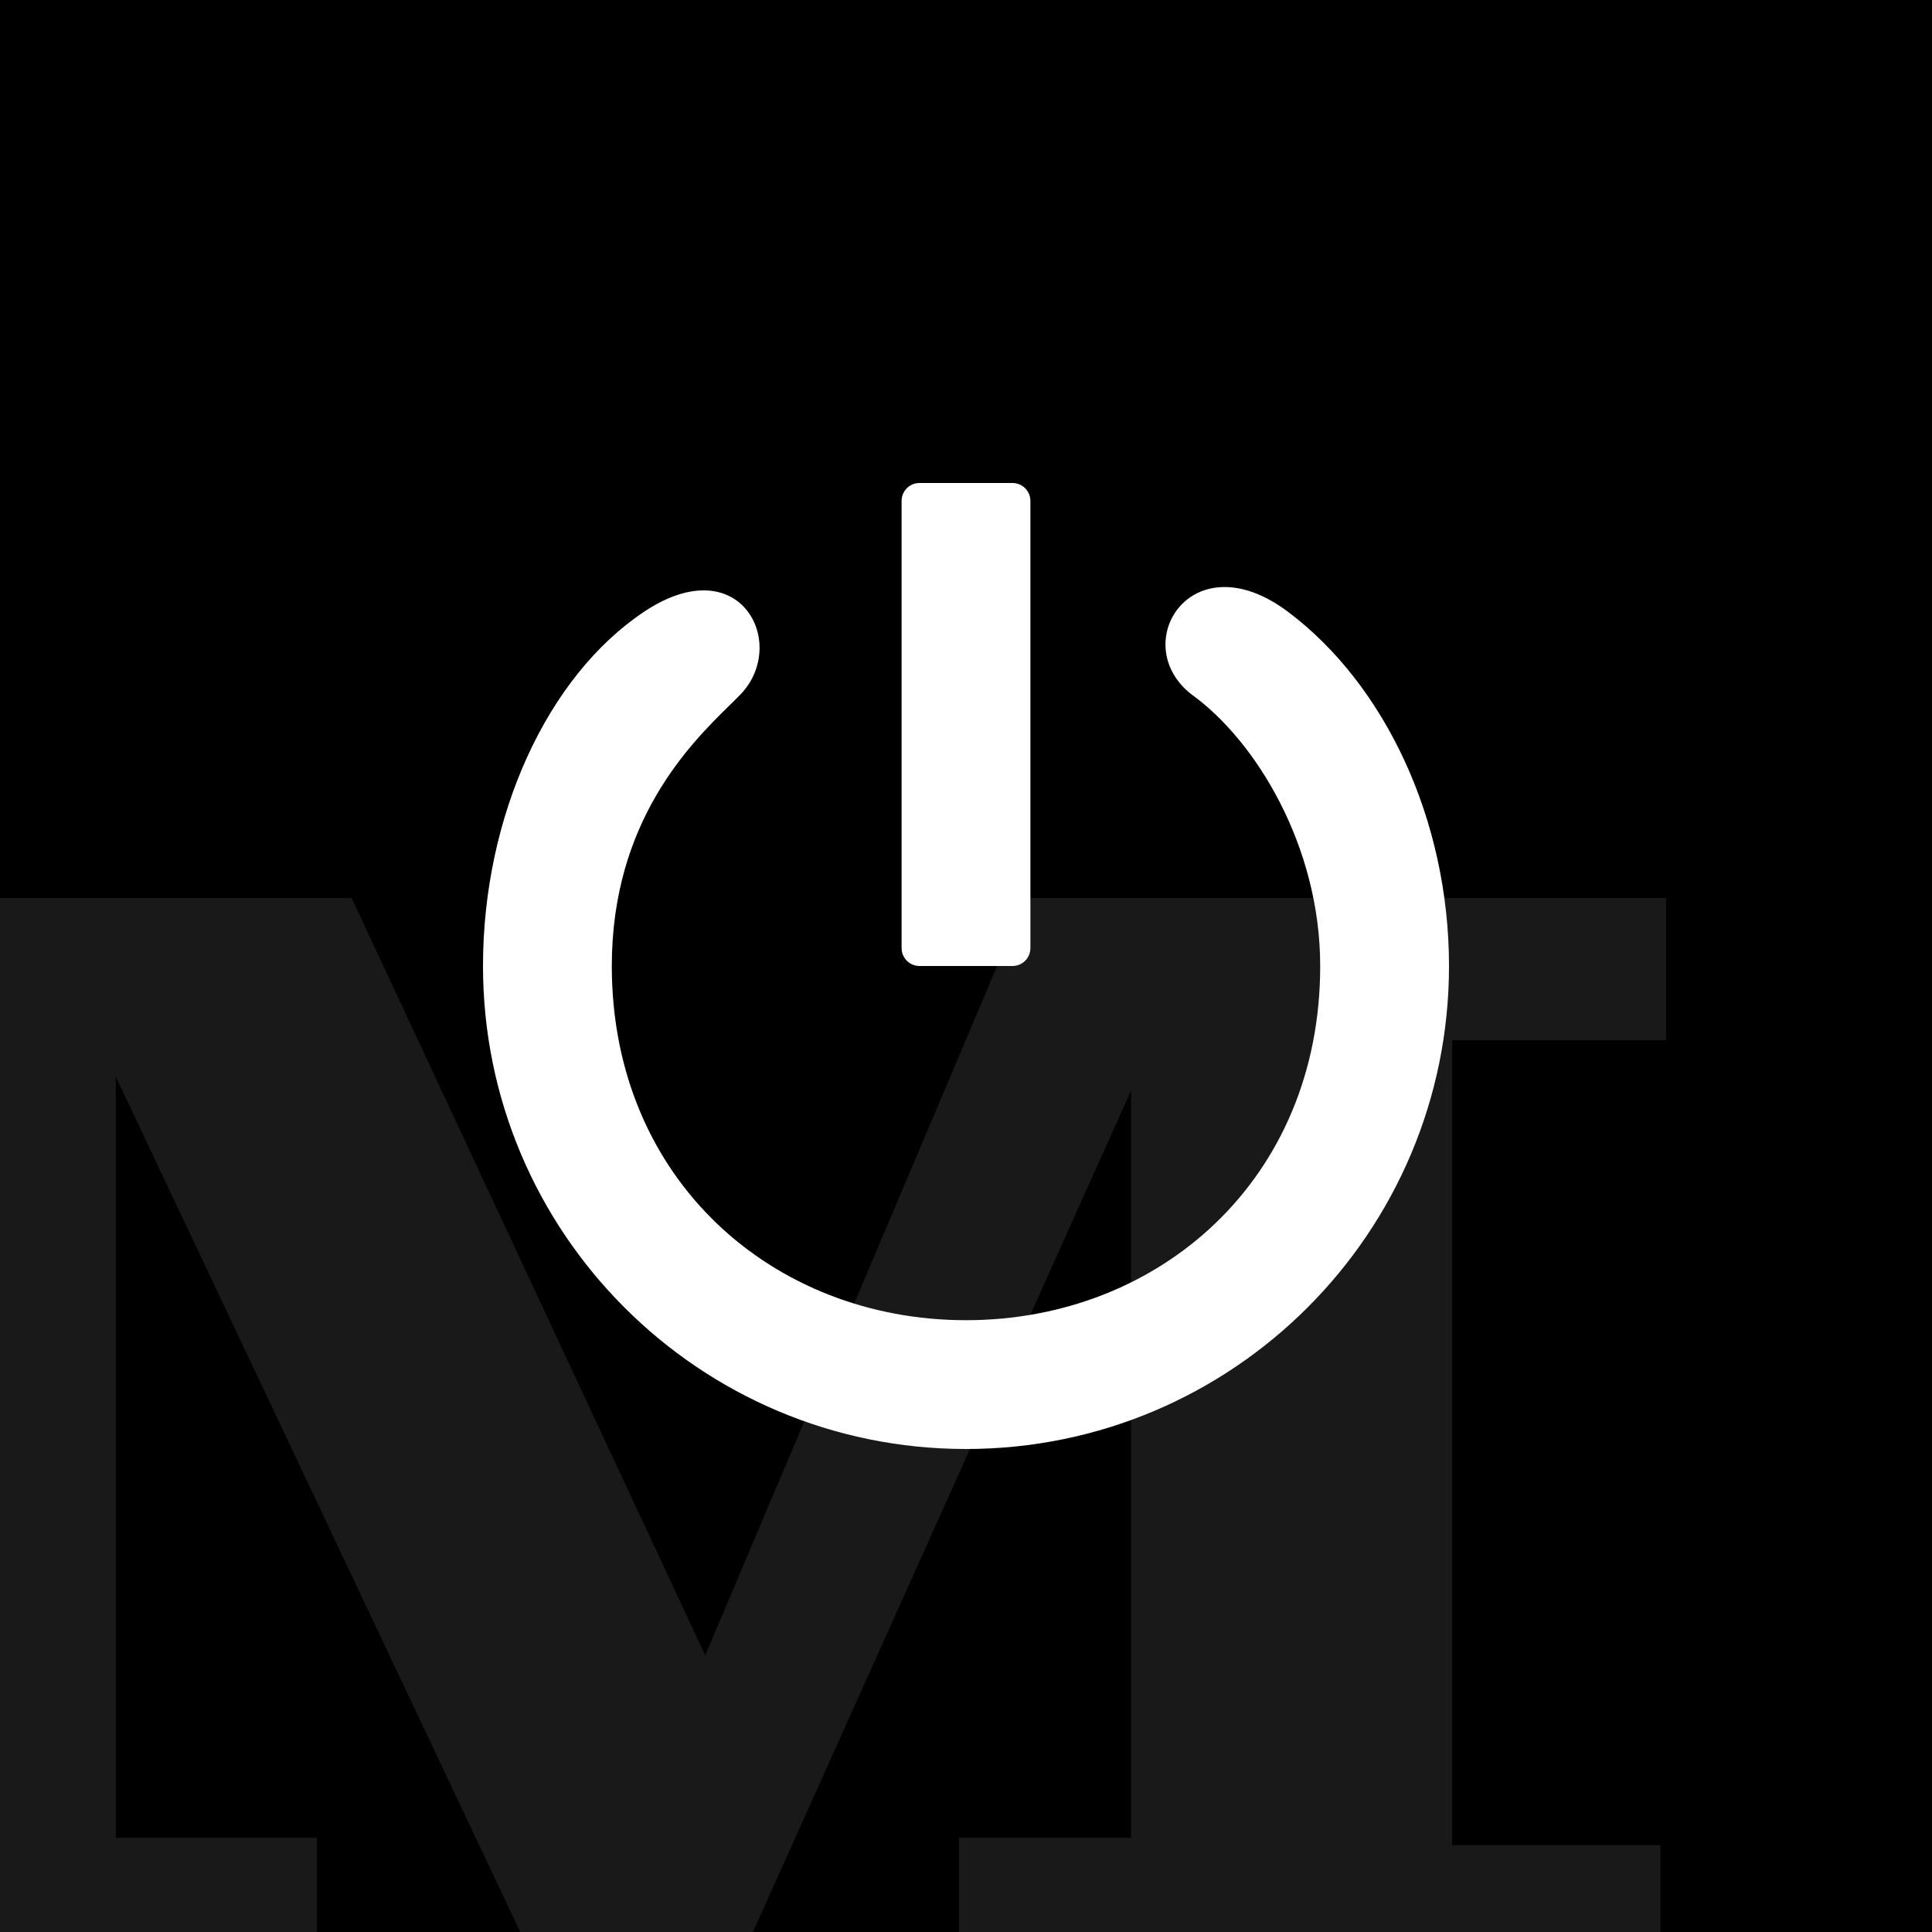
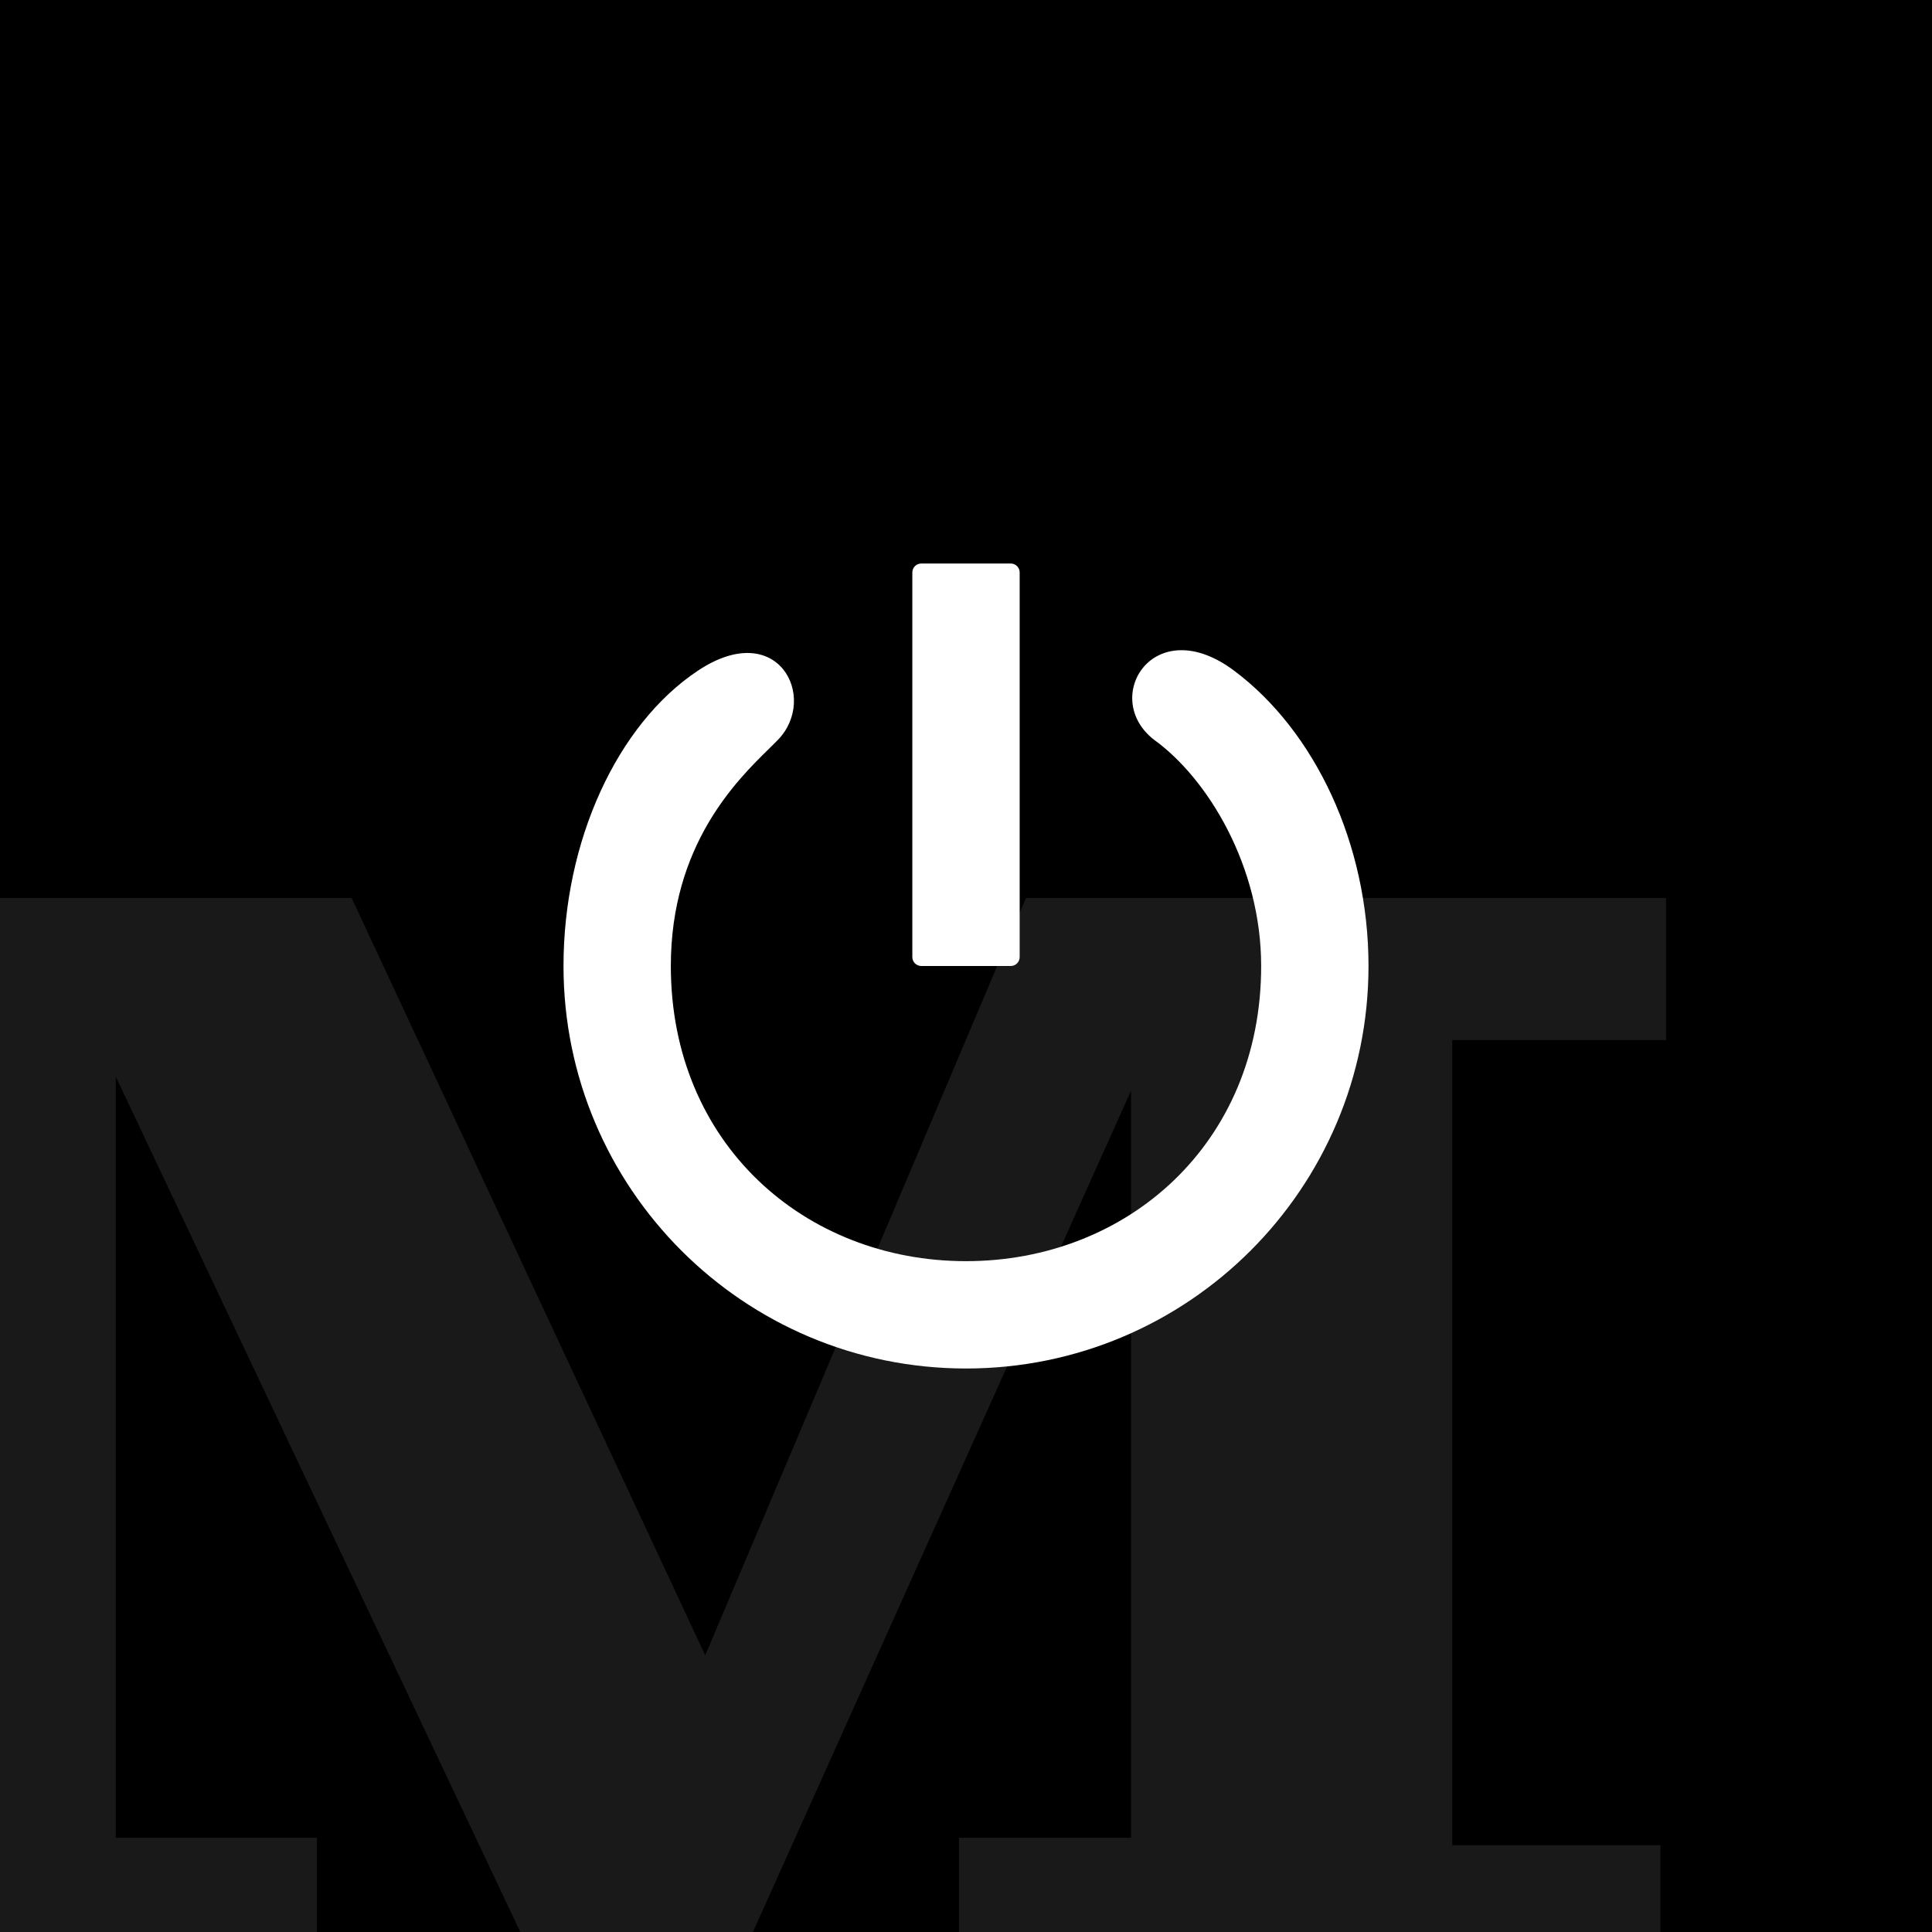
- <svg xmlns="http://www.w3.org/2000/svg" width="72" height="72" fill="none">
-   <path fill="#000" d="M0 0h72v72H0z" />
-   <path fill="#fff" fill-rule="evenodd" d="M34.267 18a.667.667 0 0 0-.667.667v16.666c0 .369.298.667.667.667h3.466a.667.667 0 0 0 .667-.667V18.667a.667.667 0 0 0-.667-.667h-3.466ZM54 36c0-5.462-2.4-10.5-6-13.2-3.6-2.7-6 1.2-3.6 3.075C46.8 27.6 49.2 31.532 49.2 36c0 7.953-6 13.2-13.2 13.2-7.2 0-13.2-5.247-13.2-13.2 0-5.41 2.95-8.303 4.389-9.715.157-.154.296-.29.411-.41C29.4 24 27.6 20.4 24 22.8c-3.6 2.4-6 7.607-6 13.2 0 9.941 8.059 18 18 18s18-8.059 18-18Z" clip-rule="evenodd" />
-   <path fill="#fff" fill-opacity=".1" fill-rule="evenodd" d="M0 72h11.812v-3.512H4.315V40.125L19.389 72h8.67l14.09-31.351v27.839h-6.413V72H61.88v-3.233h-7.76V38.762h7.97v-5.296H38.234L26.282 61.69 13.105 33.466H0V72Z" clip-rule="evenodd" />
+ <svg xmlns="http://www.w3.org/2000/svg" width="144" height="144" fill="none">
+   <path fill="#000" d="M0 0h144v144H0z" />
+   <path fill="#fff" fill-rule="evenodd" d="M68.667 42a.667.667 0 0 0-.667.667v28.666c0 .368.299.667.667.667h6.666a.667.667 0 0 0 .667-.667V42.667a.667.667 0 0 0-.667-.667h-6.666ZM102 72c0-9.104-4-17.5-10-22s-10 2-6 5.125C90 58 94 64.552 94 72c0 13.255-10 22-22 22s-22-8.745-22-22c0-9.017 4.915-13.838 7.315-16.191.261-.257.493-.484.685-.684C61 52 58 46 52 50S42 62.678 42 72c0 16.569 13.431 30 30 30 16.569 0 30-13.431 30-30Z" clip-rule="evenodd" />
+   <path fill="#fff" fill-opacity=".1" fill-rule="evenodd" d="M0 144h23.624v-7.024H8.629V80.249L38.78 144h17.339l28.181-62.702v55.678H71.472V144h52.288v-6.465h-15.519V77.523h15.938v-10.59H76.47l-23.907 56.446L26.21 66.933H0V144Z" clip-rule="evenodd" />
</svg>
